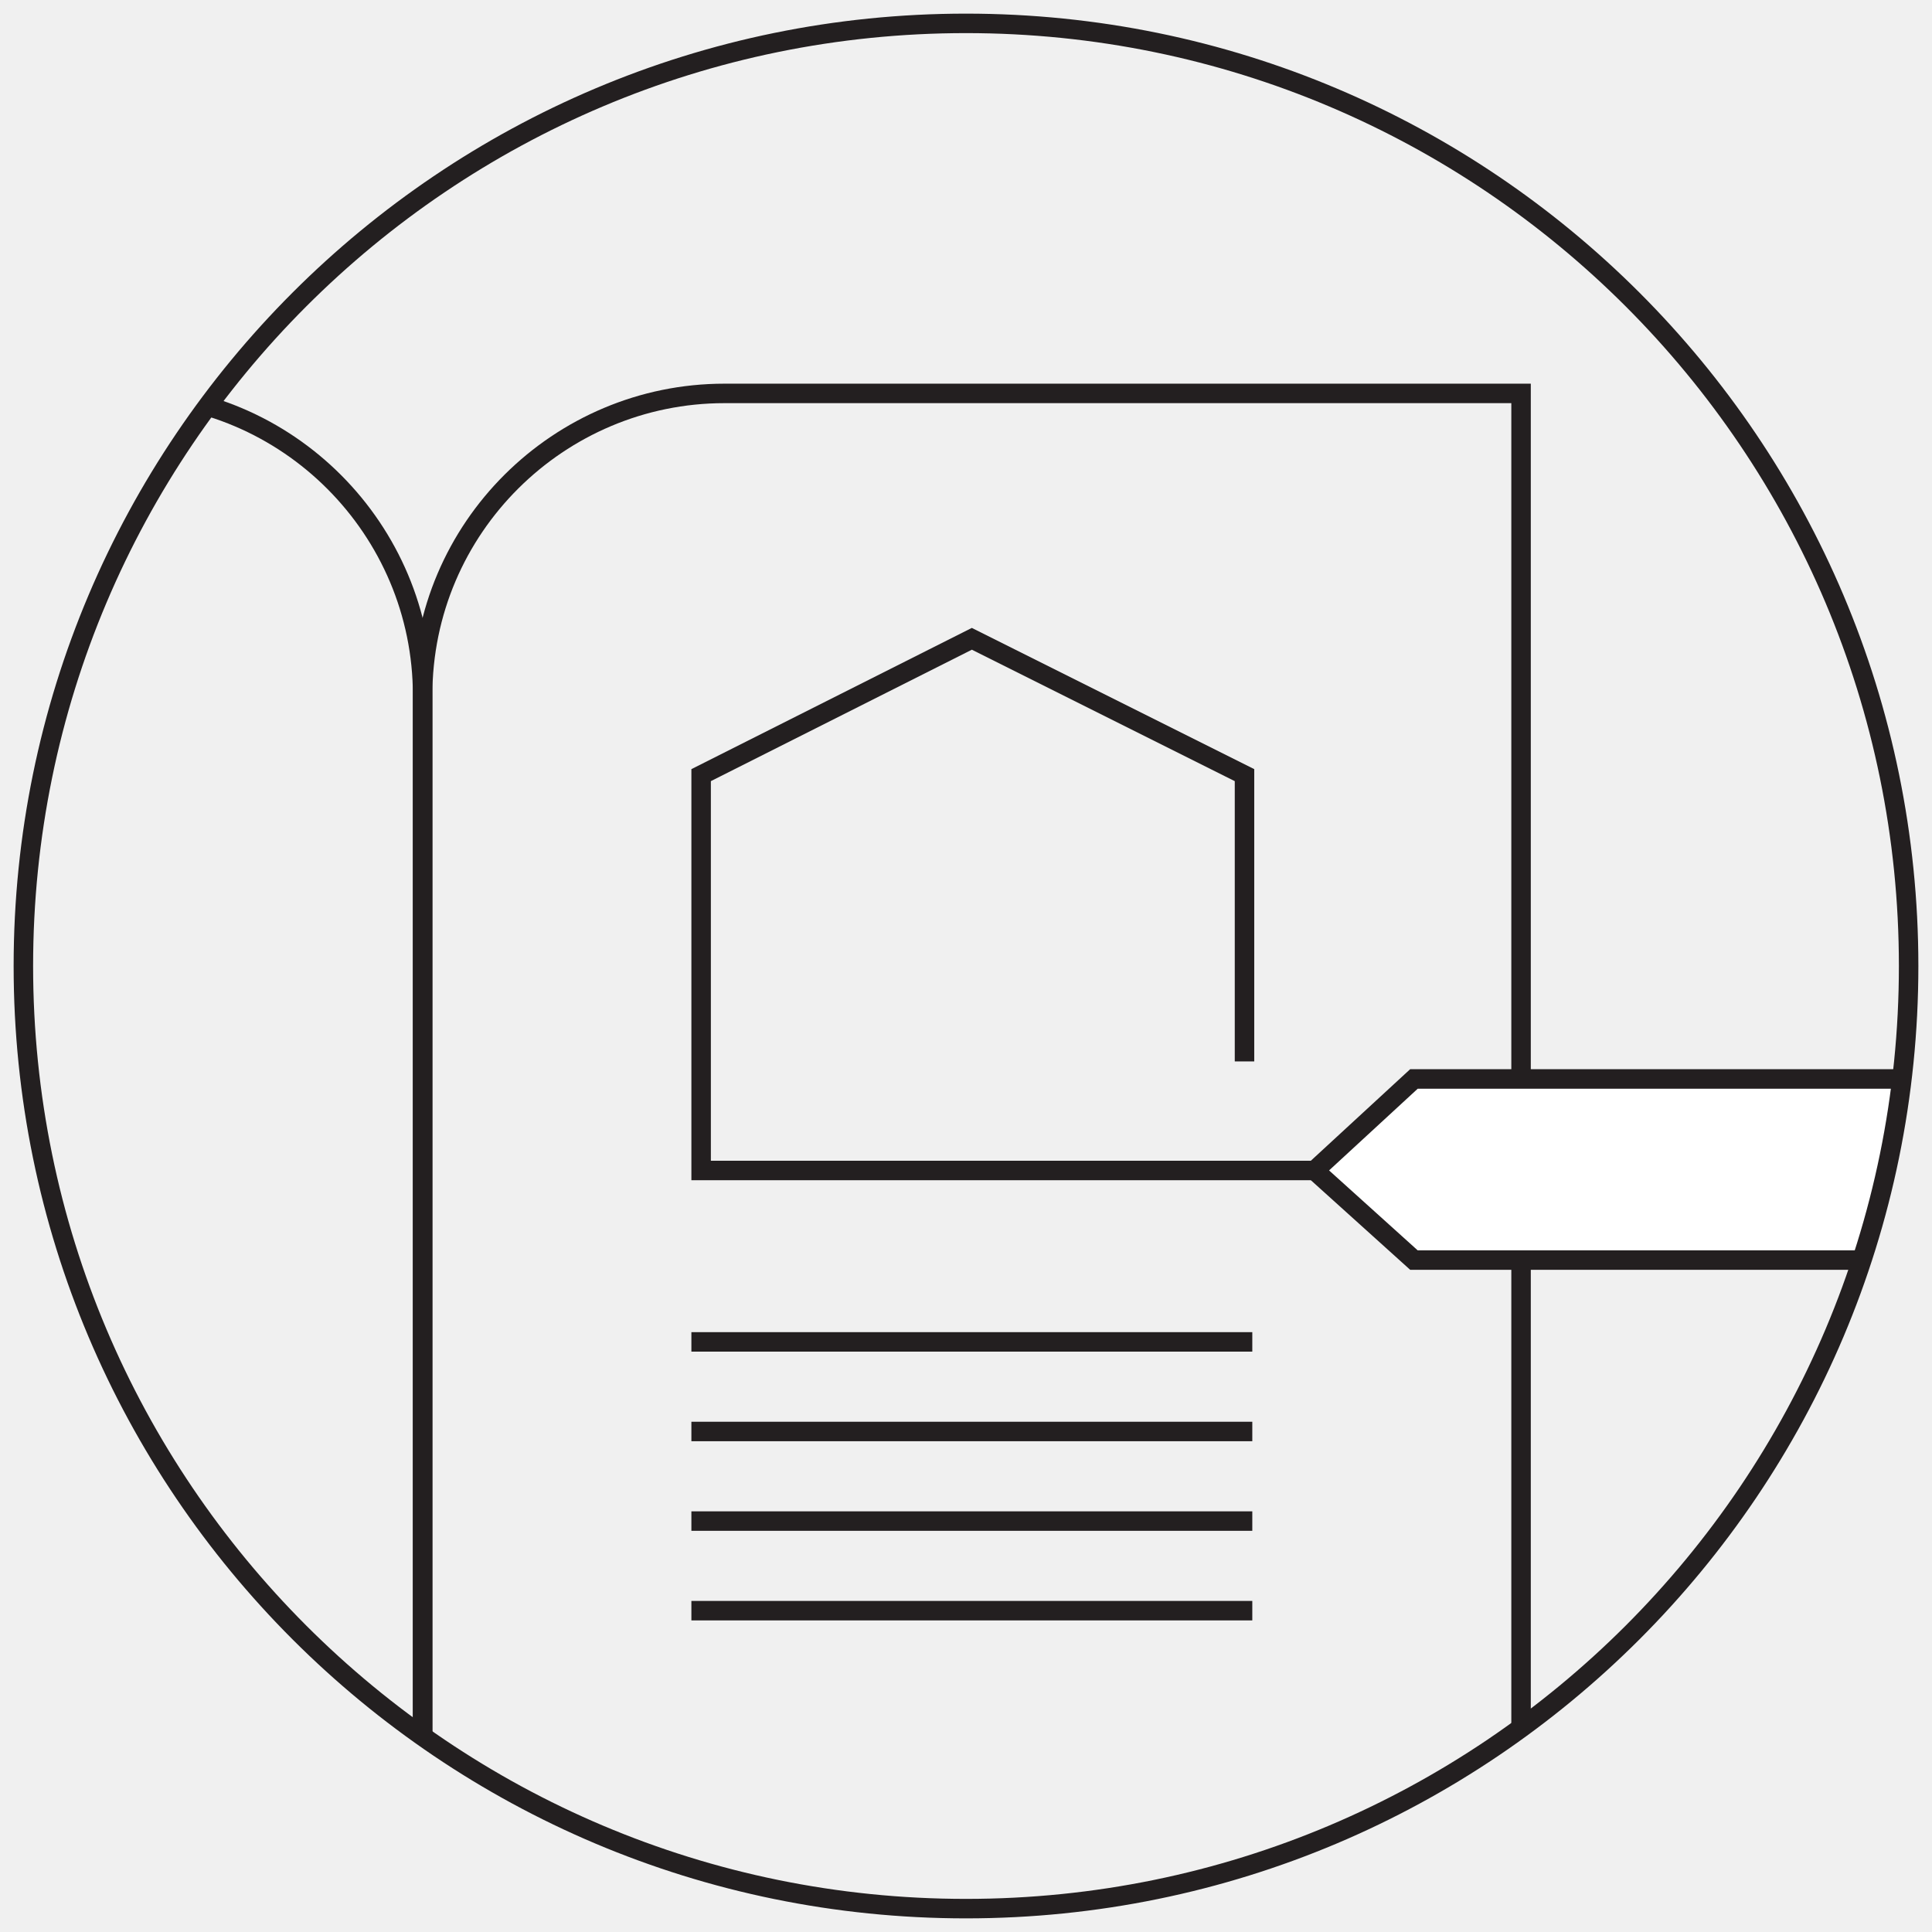
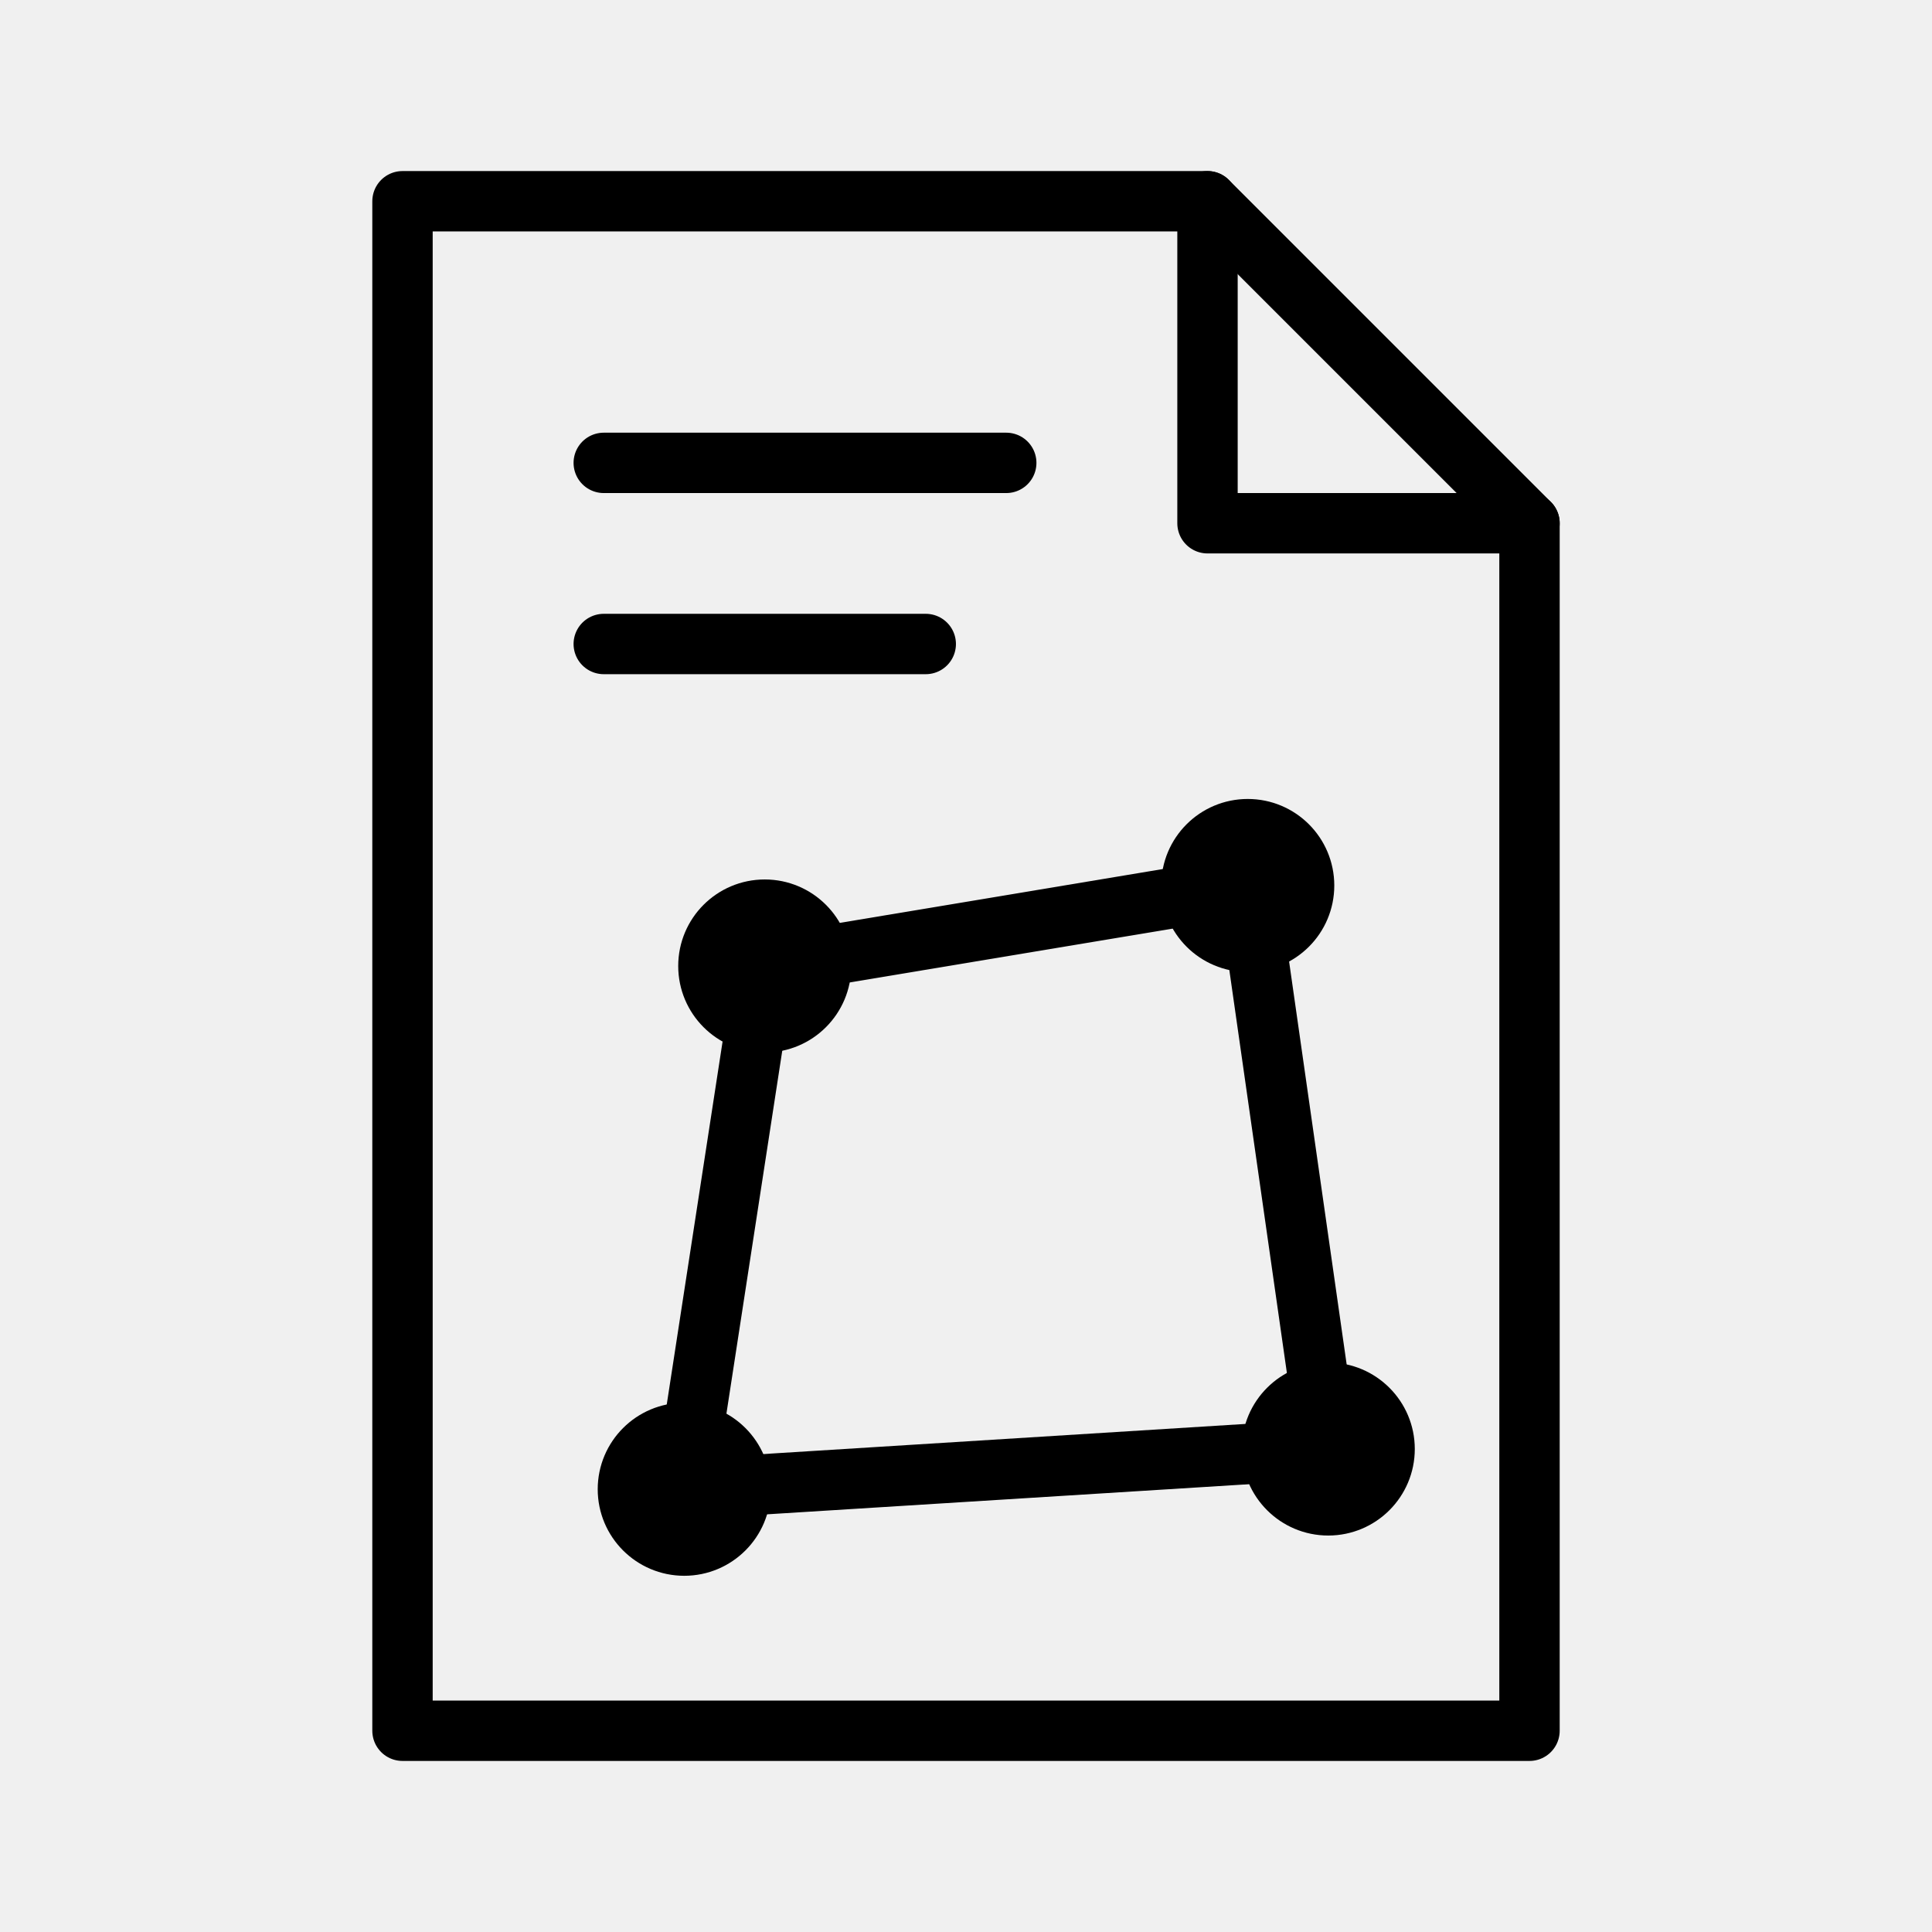
- <svg xmlns="http://www.w3.org/2000/svg" xmlns:xlink="http://www.w3.org/1999/xlink" id="Layer_1" x="0px" y="0px" viewBox="0 0 99.2 99.2" style="enable-background:new 0 0 99.2 99.2;" xml:space="preserve">
-   <style type="text/css">
- 	.st0{clip-path:url(#XMLID_2_);}
- 	.st1{fill:none;stroke:#231F20;stroke-miterlimit:10;}
- 	.st2{fill:#FFFFFF;stroke:#231F20;stroke-miterlimit:10;}
- 	.st3{clip-path:url(#XMLID_3_);fill:none;stroke:#231F20;stroke-miterlimit:10;}
- 	.st4{clip-path:url(#XMLID_3_);}
- 	.st5{clip-path:url(#XMLID_3_);fill:#FFFFFF;stroke:#231F20;stroke-miterlimit:10;}
- </style>
-   <g>
-     <g>
-       <defs>
-         <circle id="XMLID_4_" cx="183.1" cy="49.6" r="48.4" />
-       </defs>
-       <clipPath id="XMLID_2_">
-         <use xlink:href="#XMLID_4_" style="overflow:visible;" />
-       </clipPath>
-       <g class="st0">
-         <g>
-           <polyline class="st1" points="155.5,95.8 155.5,61.4 182.8,37.5 210,61.4 210,95.8     " />
-         </g>
-       </g>
-       <use xlink:href="#XMLID_4_" style="overflow:visible;fill:none;stroke:#231F20;stroke-miterlimit:10;" />
-     </g>
-     <path class="st1" d="M173.7,45.5c-1.9-2.1-3-4.9-3-8c0-6.7,5.4-12.1,12.1-12.1s12.1,5.4,12.1,12.1c0,3-1.1,5.8-3,8" />
-     <line class="st1" x1="182.8" y1="25.4" x2="182.8" y2="1.2" />
-     <line class="st1" x1="170.7" y1="37.5" x2="136.3" y2="37.5" />
-     <line class="st1" x1="229.9" y1="37.5" x2="194.9" y2="37.5" />
-     <g>
-       <line class="st1" x1="174.4" y1="28.9" x2="155.5" y2="10.1" />
-       <line class="st1" x1="191.2" y1="28.9" x2="210.4" y2="9.7" />
-     </g>
-   </g>
-   <g>
-     <circle id="XMLID_16_" class="st1" cx="183.1" cy="49.6" r="48.4" />
-     <polyline class="st1" points="203.7,93.4 179.2,54.5 187.1,49.6 211.6,88.6  " />
-     <g>
-       <circle id="XMLID_15_" class="st2" cx="183.1" cy="49.6" r="35.3" />
-       <circle id="XMLID_17_" class="st2" cx="183.1" cy="49.6" r="24.9" />
-       <g>
-         <g>
-           <polyline class="st1" points="170.9,62.6 170.9,47.2 183.1,36.6 195.3,47.2 195.3,62.6     " />
-         </g>
-       </g>
-       <line class="st1" x1="161.8" y1="62.6" x2="203.9" y2="62.6" />
-     </g>
-     <line class="st1" x1="212" y1="69.9" x2="227" y2="69.9" />
-     <line class="st1" x1="139.2" y1="69.9" x2="154.3" y2="69.9" />
-   </g>
-   <g>
-     <g>
-       <defs>
-         <circle id="XMLID_12_" cx="49.6" cy="49.6" r="48.4" />
-       </defs>
-       <clipPath id="XMLID_3_">
-         <use xlink:href="#XMLID_12_" style="overflow:visible;" />
-       </clipPath>
-       <path class="st3" d="M21.7,101.5h-56.4V20.2H6.2c8.6,0,15.5,7,15.5,15.5V101.5z" />
-       <path class="st3" d="M78.1,101.5H21.7V35.7c0-8.6,7-15.5,15.5-15.5h40.9V101.5z" />
-       <polyline class="st3" points="67.5,60.1 36,60.1 36,39.8 49.9,32.8 63.9,39.8 63.9,54.5   " />
-       <g class="st4">
-         <g>
-           <line class="st1" x1="35.5" y1="68.9" x2="64.3" y2="68.9" />
-           <line class="st1" x1="35.5" y1="73.5" x2="64.3" y2="73.5" />
-           <line class="st1" x1="35.5" y1="78.1" x2="64.3" y2="78.1" />
-           <line class="st1" x1="35.5" y1="82.7" x2="64.3" y2="82.7" />
-         </g>
-       </g>
-       <polygon class="st5" points="72.6,64.7 67.5,60.1 72.6,55.4 112.7,55.4 112.7,64.7   " />
-       <use xlink:href="#XMLID_12_" style="overflow:visible;fill:none;stroke:#231F20;stroke-miterlimit:10;" />
-     </g>
-   </g>
-   <polygon class="st1" points="194.9,45.8 194.9,61.1 171.3,61.1 171.3,45.8 183.1,38.1 " />
+ <svg xmlns="http://www.w3.org/2000/svg" viewBox="0 0 48 48" fill="none" stroke="currentColor" stroke-width="1.5" stroke-linejoin="round" stroke-linecap="round" style="--c:#D85A30">
+   <path d="M17 37L19 24L31 22L33 36Z" class="ia" stroke="none" />
+   <path d="M10 5H30L38 13V43H10Z" />
+   <path d="M30 5V13H38" />
+   <path d="M15 11.5H25M15 16H23" />
+   <path d="M17 37L19 24L31 22L33 36Z" />
+   <circle cx="17" cy="37" r="1.4" fill="currentColor" />
+   <circle cx="19" cy="24" r="1.4" fill="currentColor" />
+   <circle cx="31" cy="22" r="1.4" fill="currentColor" />
+   <circle cx="33" cy="36" r="1.4" fill="currentColor" />
</svg>
